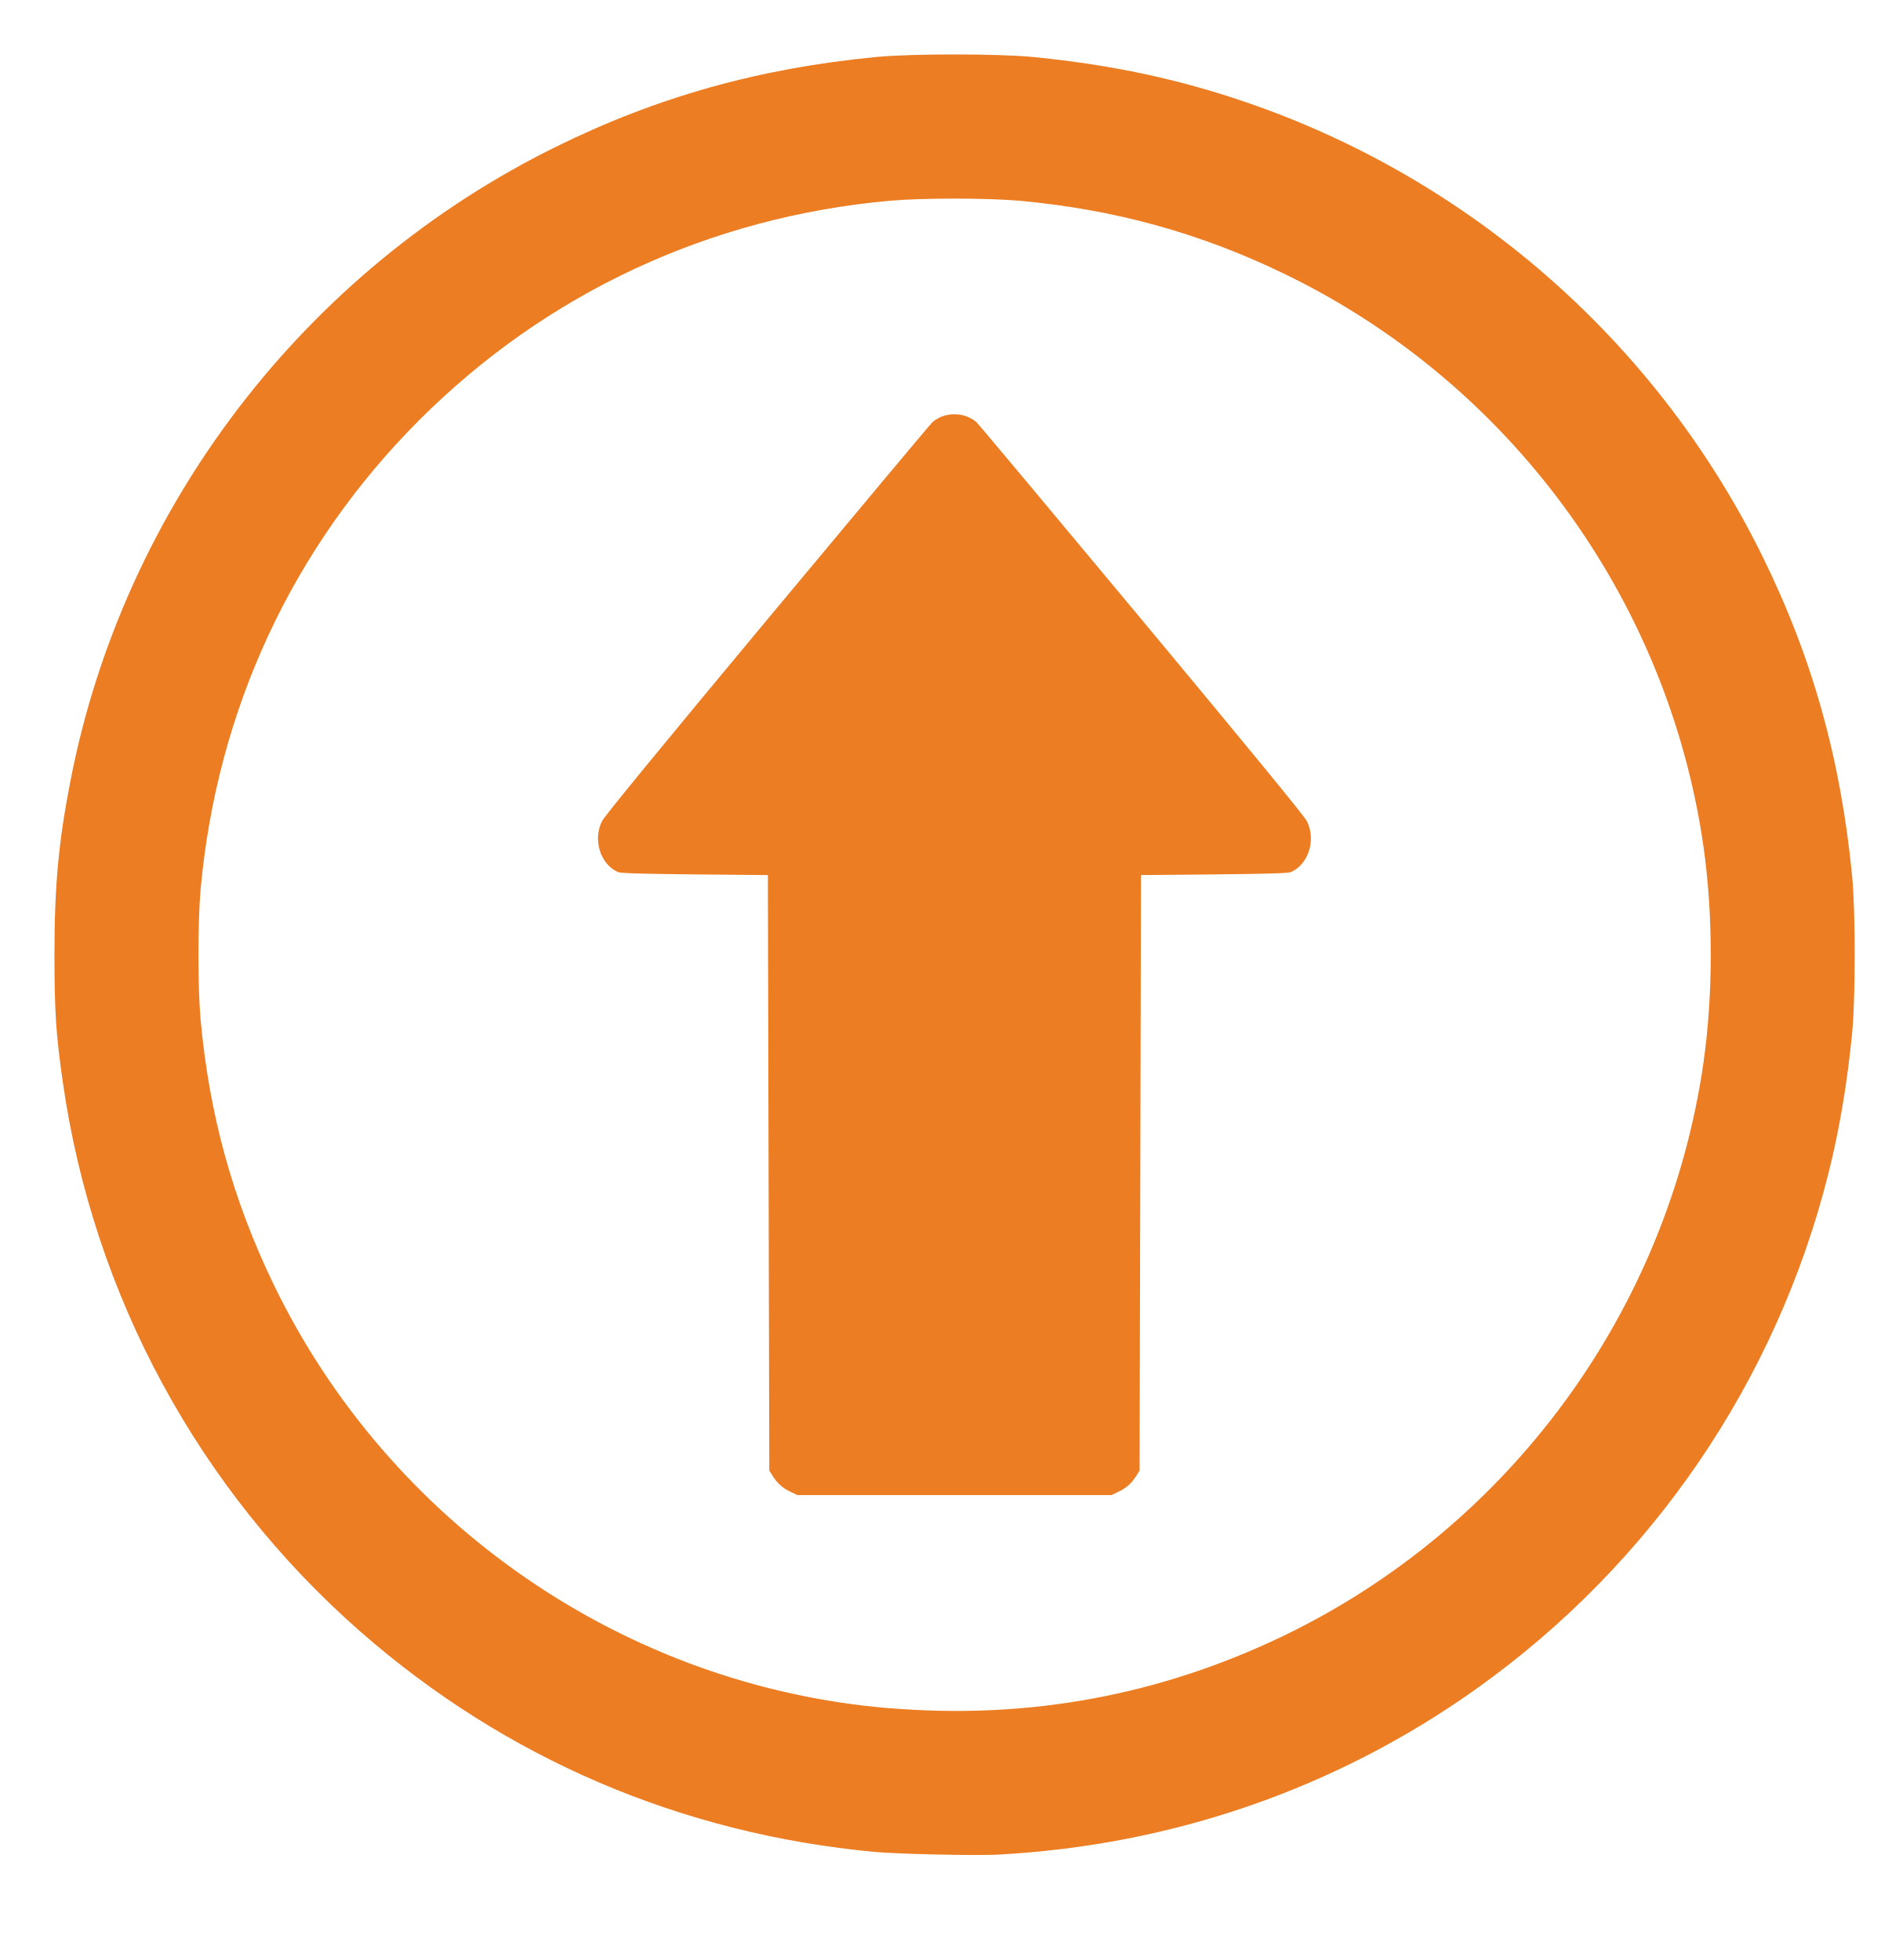
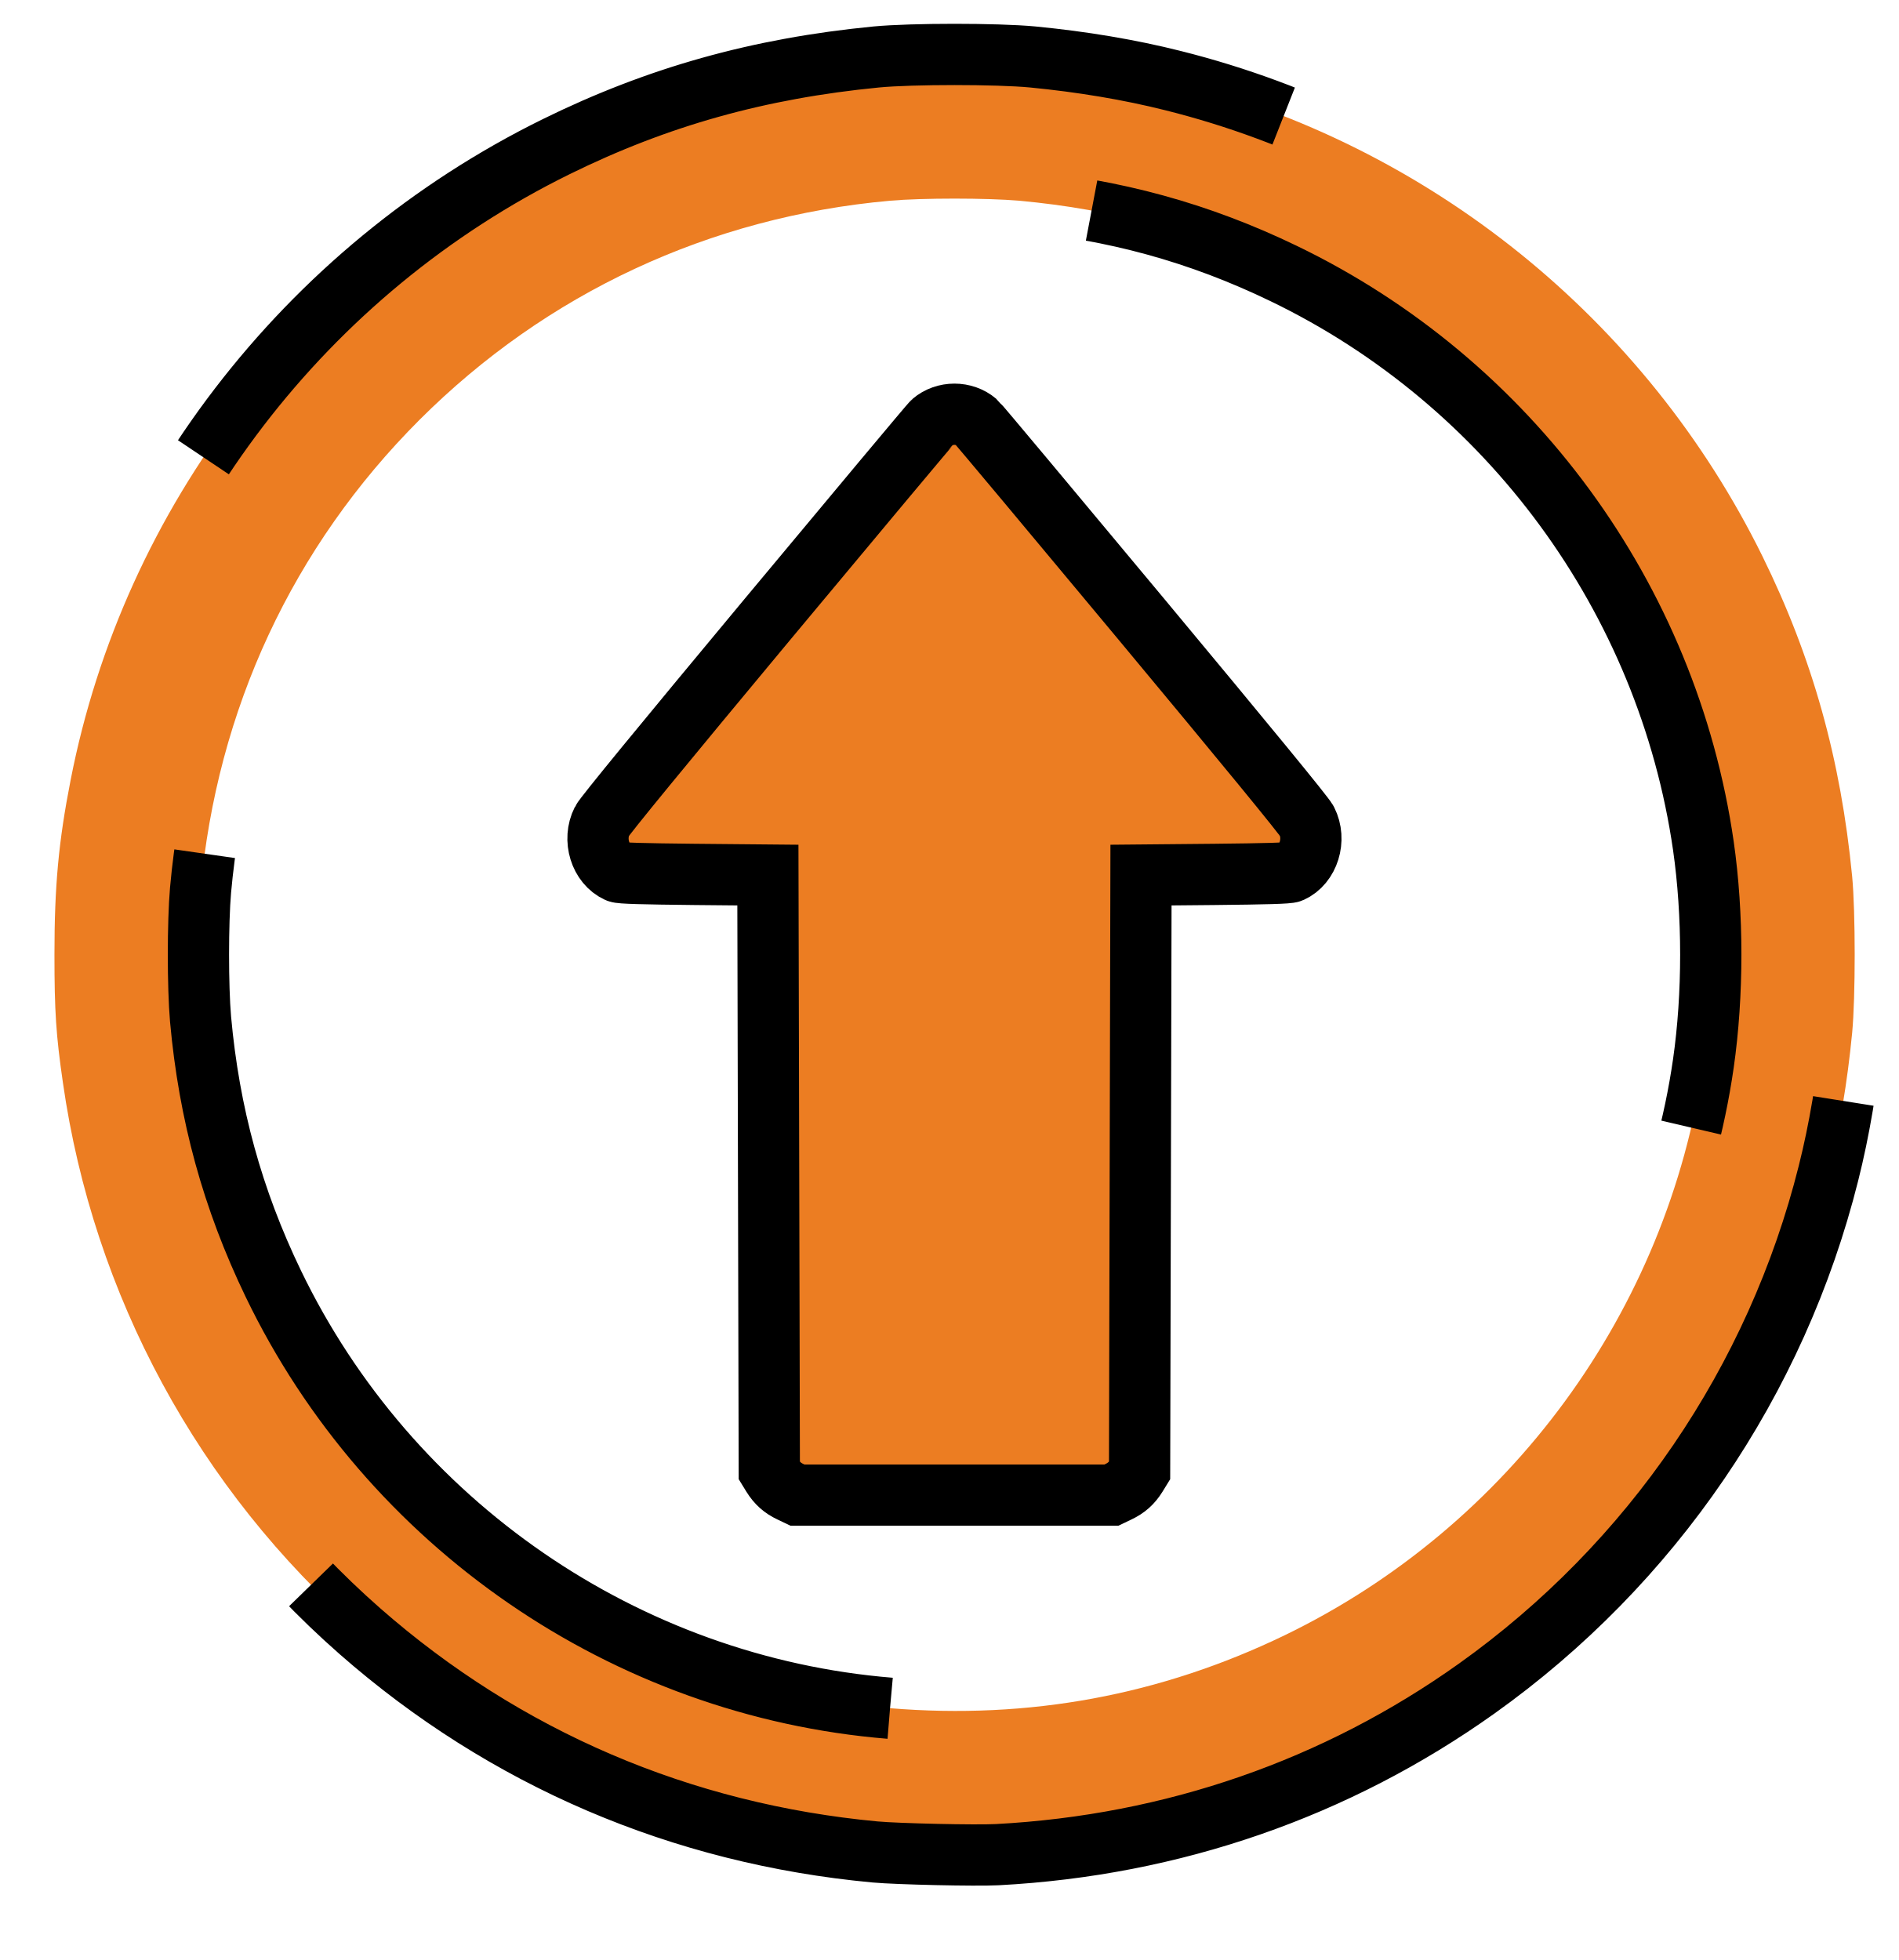
- <svg xmlns="http://www.w3.org/2000/svg" version="1.1" width="31" height="32" viewBox="0 0 31 32">
-   <path fill="#ec7d22" d="M16.283 30.28c2.859-0.152 5.534-1.080 7.825-2.712 2.857-2.036 4.893-5.021 5.743-8.416 0.177-0.703 0.308-1.482 0.386-2.291 0.055-0.579 0.055-1.972 0-2.551-0.186-1.917-0.648-3.569-1.466-5.231-1.907-3.87-5.433-6.715-9.622-7.763-0.703-0.177-1.482-0.308-2.291-0.386-0.579-0.055-1.972-0.055-2.551 0-1.917 0.186-3.569 0.648-5.23 1.466-4.1 2.020-7.053 5.874-7.924 10.339-0.198 1.009-0.264 1.735-0.264 2.85 0 0.926 0.025 1.312 0.138 2.091 0.496 3.47 2.218 6.646 4.849 8.956 2.369 2.078 5.244 3.309 8.409 3.604 0.372 0.034 1.645 0.062 1.999 0.044zM14.53 27.89c-4.318-0.352-8.177-3.008-10.068-6.931-0.666-1.381-1.048-2.772-1.188-4.321-0.046-0.529-0.046-1.577 0-2.105 0.264-2.944 1.505-5.61 3.576-7.68 2.071-2.068 4.736-3.312 7.68-3.576 0.529-0.046 1.577-0.046 2.105 0 1.547 0.14 2.942 0.522 4.32 1.188 3.684 1.776 6.269 5.3 6.853 9.344 0.161 1.121 0.161 2.431 0 3.553-0.584 4.038-3.162 7.559-6.837 9.337-2.027 0.979-4.173 1.377-6.442 1.19z" />
-   <path fill="#ec7d22" d="M18.259 24.355c0.126-0.060 0.216-0.138 0.294-0.264l0.051-0.083 0.023-9.721 1.195-0.011c0.848-0.009 1.213-0.018 1.255-0.039 0.287-0.129 0.411-0.529 0.257-0.832-0.041-0.083-0.984-1.232-2.705-3.3-1.452-1.744-2.661-3.19-2.689-3.213-0.2-0.172-0.517-0.172-0.717 0-0.028 0.023-1.236 1.469-2.689 3.213-1.721 2.068-2.664 3.217-2.705 3.3-0.154 0.303-0.030 0.703 0.257 0.832 0.041 0.021 0.407 0.030 1.255 0.039l1.195 0.011 0.023 9.721 0.051 0.083c0.078 0.126 0.168 0.205 0.294 0.264l0.115 0.055h5.125z" />
+ <svg xmlns="http://www.w3.org/2000/svg" version="1.1" id="svg1" width="31" height="32" viewBox="0 0 31 32">
+   <path fill="#ec7d22" stroke="black" stroke-dasharray=" 20px 20px" d="M16.283 30.28c2.859-0.152 5.534-1.080 7.825-2.712 2.857-2.036 4.893-5.021 5.743-8.416 0.177-0.703 0.308-1.482 0.386-2.291 0.055-0.579 0.055-1.972 0-2.551-0.186-1.917-0.648-3.569-1.466-5.231-1.907-3.87-5.433-6.715-9.622-7.763-0.703-0.177-1.482-0.308-2.291-0.386-0.579-0.055-1.972-0.055-2.551 0-1.917 0.186-3.569 0.648-5.23 1.466-4.1 2.020-7.053 5.874-7.924 10.339-0.198 1.009-0.264 1.735-0.264 2.85 0 0.926 0.025 1.312 0.138 2.091 0.496 3.47 2.218 6.646 4.849 8.956 2.369 2.078 5.244 3.309 8.409 3.604 0.372 0.034 1.645 0.062 1.999 0.044zM14.53 27.89c-4.318-0.352-8.177-3.008-10.068-6.931-0.666-1.381-1.048-2.772-1.188-4.321-0.046-0.529-0.046-1.577 0-2.105 0.264-2.944 1.505-5.61 3.576-7.68 2.071-2.068 4.736-3.312 7.68-3.576 0.529-0.046 1.577-0.046 2.105 0 1.547 0.14 2.942 0.522 4.32 1.188 3.684 1.776 6.269 5.3 6.853 9.344 0.161 1.121 0.161 2.431 0 3.553-0.584 4.038-3.162 7.559-6.837 9.337-2.027 0.979-4.173 1.377-6.442 1.19z">
+     <animate id="p1" attributeName="stroke-dashoffset" begin="svg1.click" values="30; 0" dur="10s" repeatCount="1" fill="freeze" calcMode="linear" />
+   </path>
+   <path fill="#ec7d22" stroke="black" d="M18.259 24.355c0.126-0.060 0.216-0.138 0.294-0.264l0.051-0.083 0.023-9.721 1.195-0.011c0.848-0.009 1.213-0.018 1.255-0.039 0.287-0.129 0.411-0.529 0.257-0.832-0.041-0.083-0.984-1.232-2.705-3.3-1.452-1.744-2.661-3.19-2.689-3.213-0.2-0.172-0.517-0.172-0.717 0-0.028 0.023-1.236 1.469-2.689 3.213-1.721 2.068-2.664 3.217-2.705 3.3-0.154 0.303-0.030 0.703 0.257 0.832 0.041 0.021 0.407 0.030 1.255 0.039l1.195 0.011 0.023 9.721 0.051 0.083c0.078 0.126 0.168 0.205 0.294 0.264l0.115 0.055h5.125z" />
</svg>
